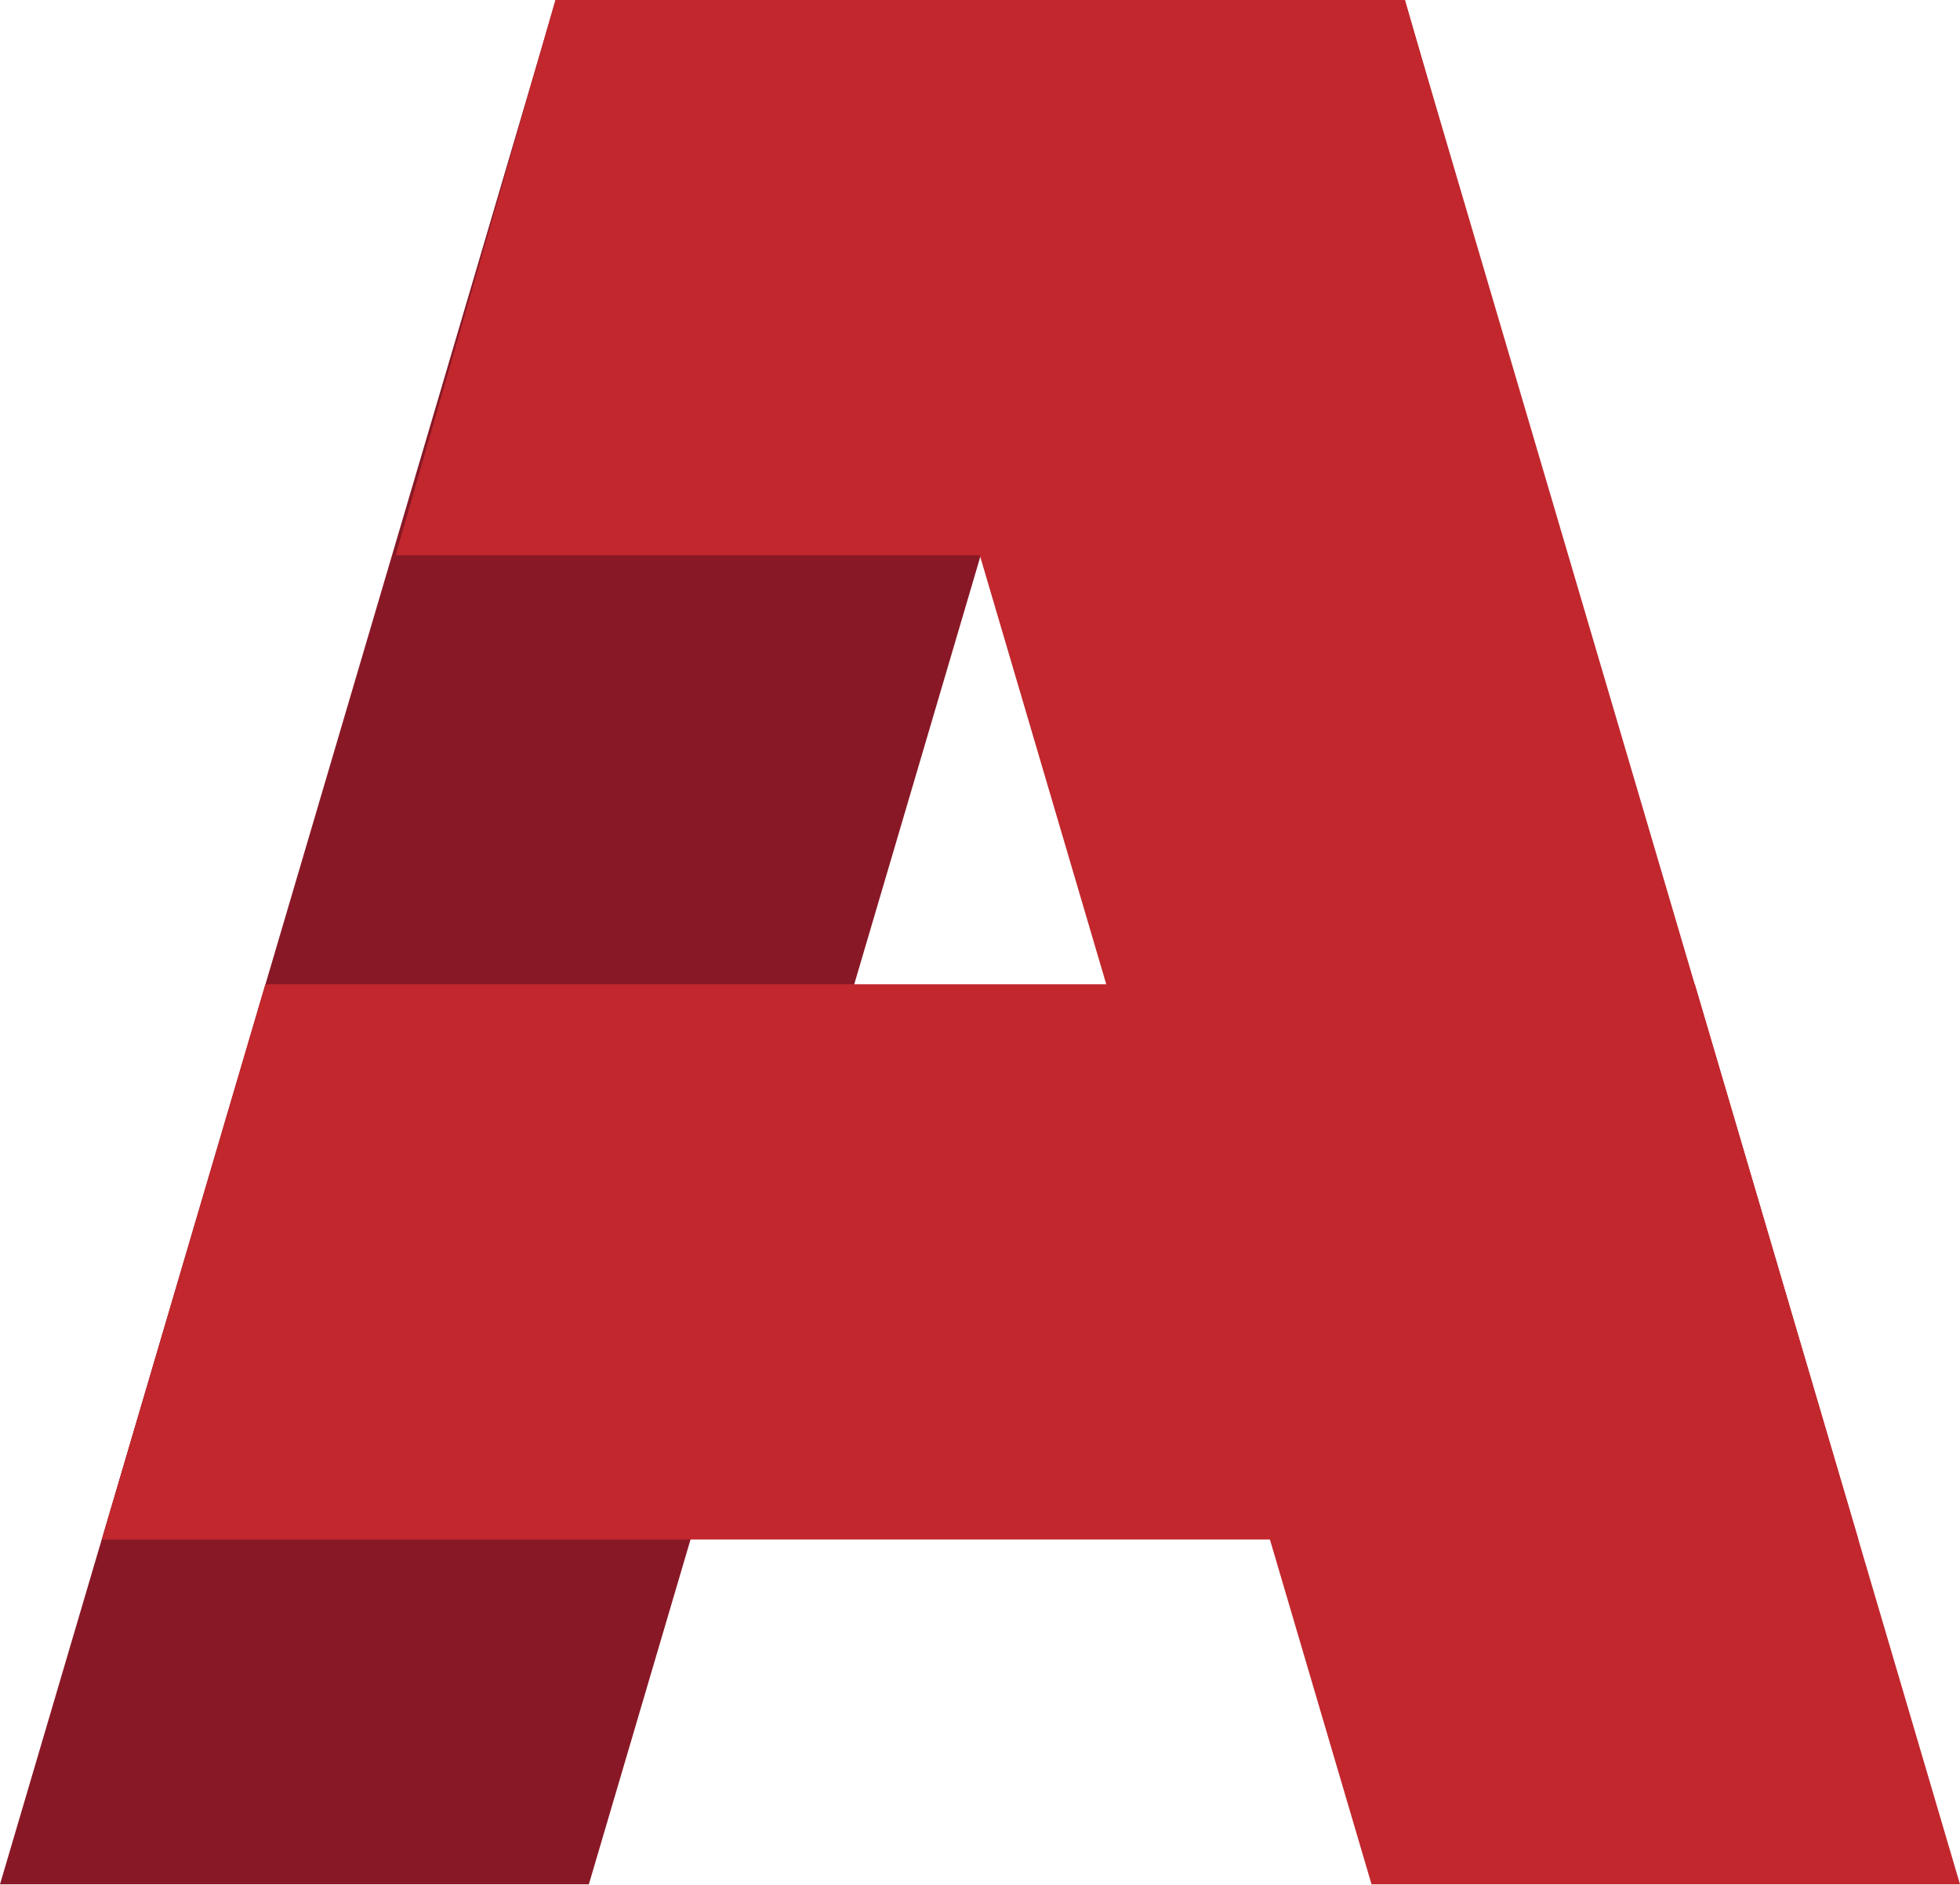
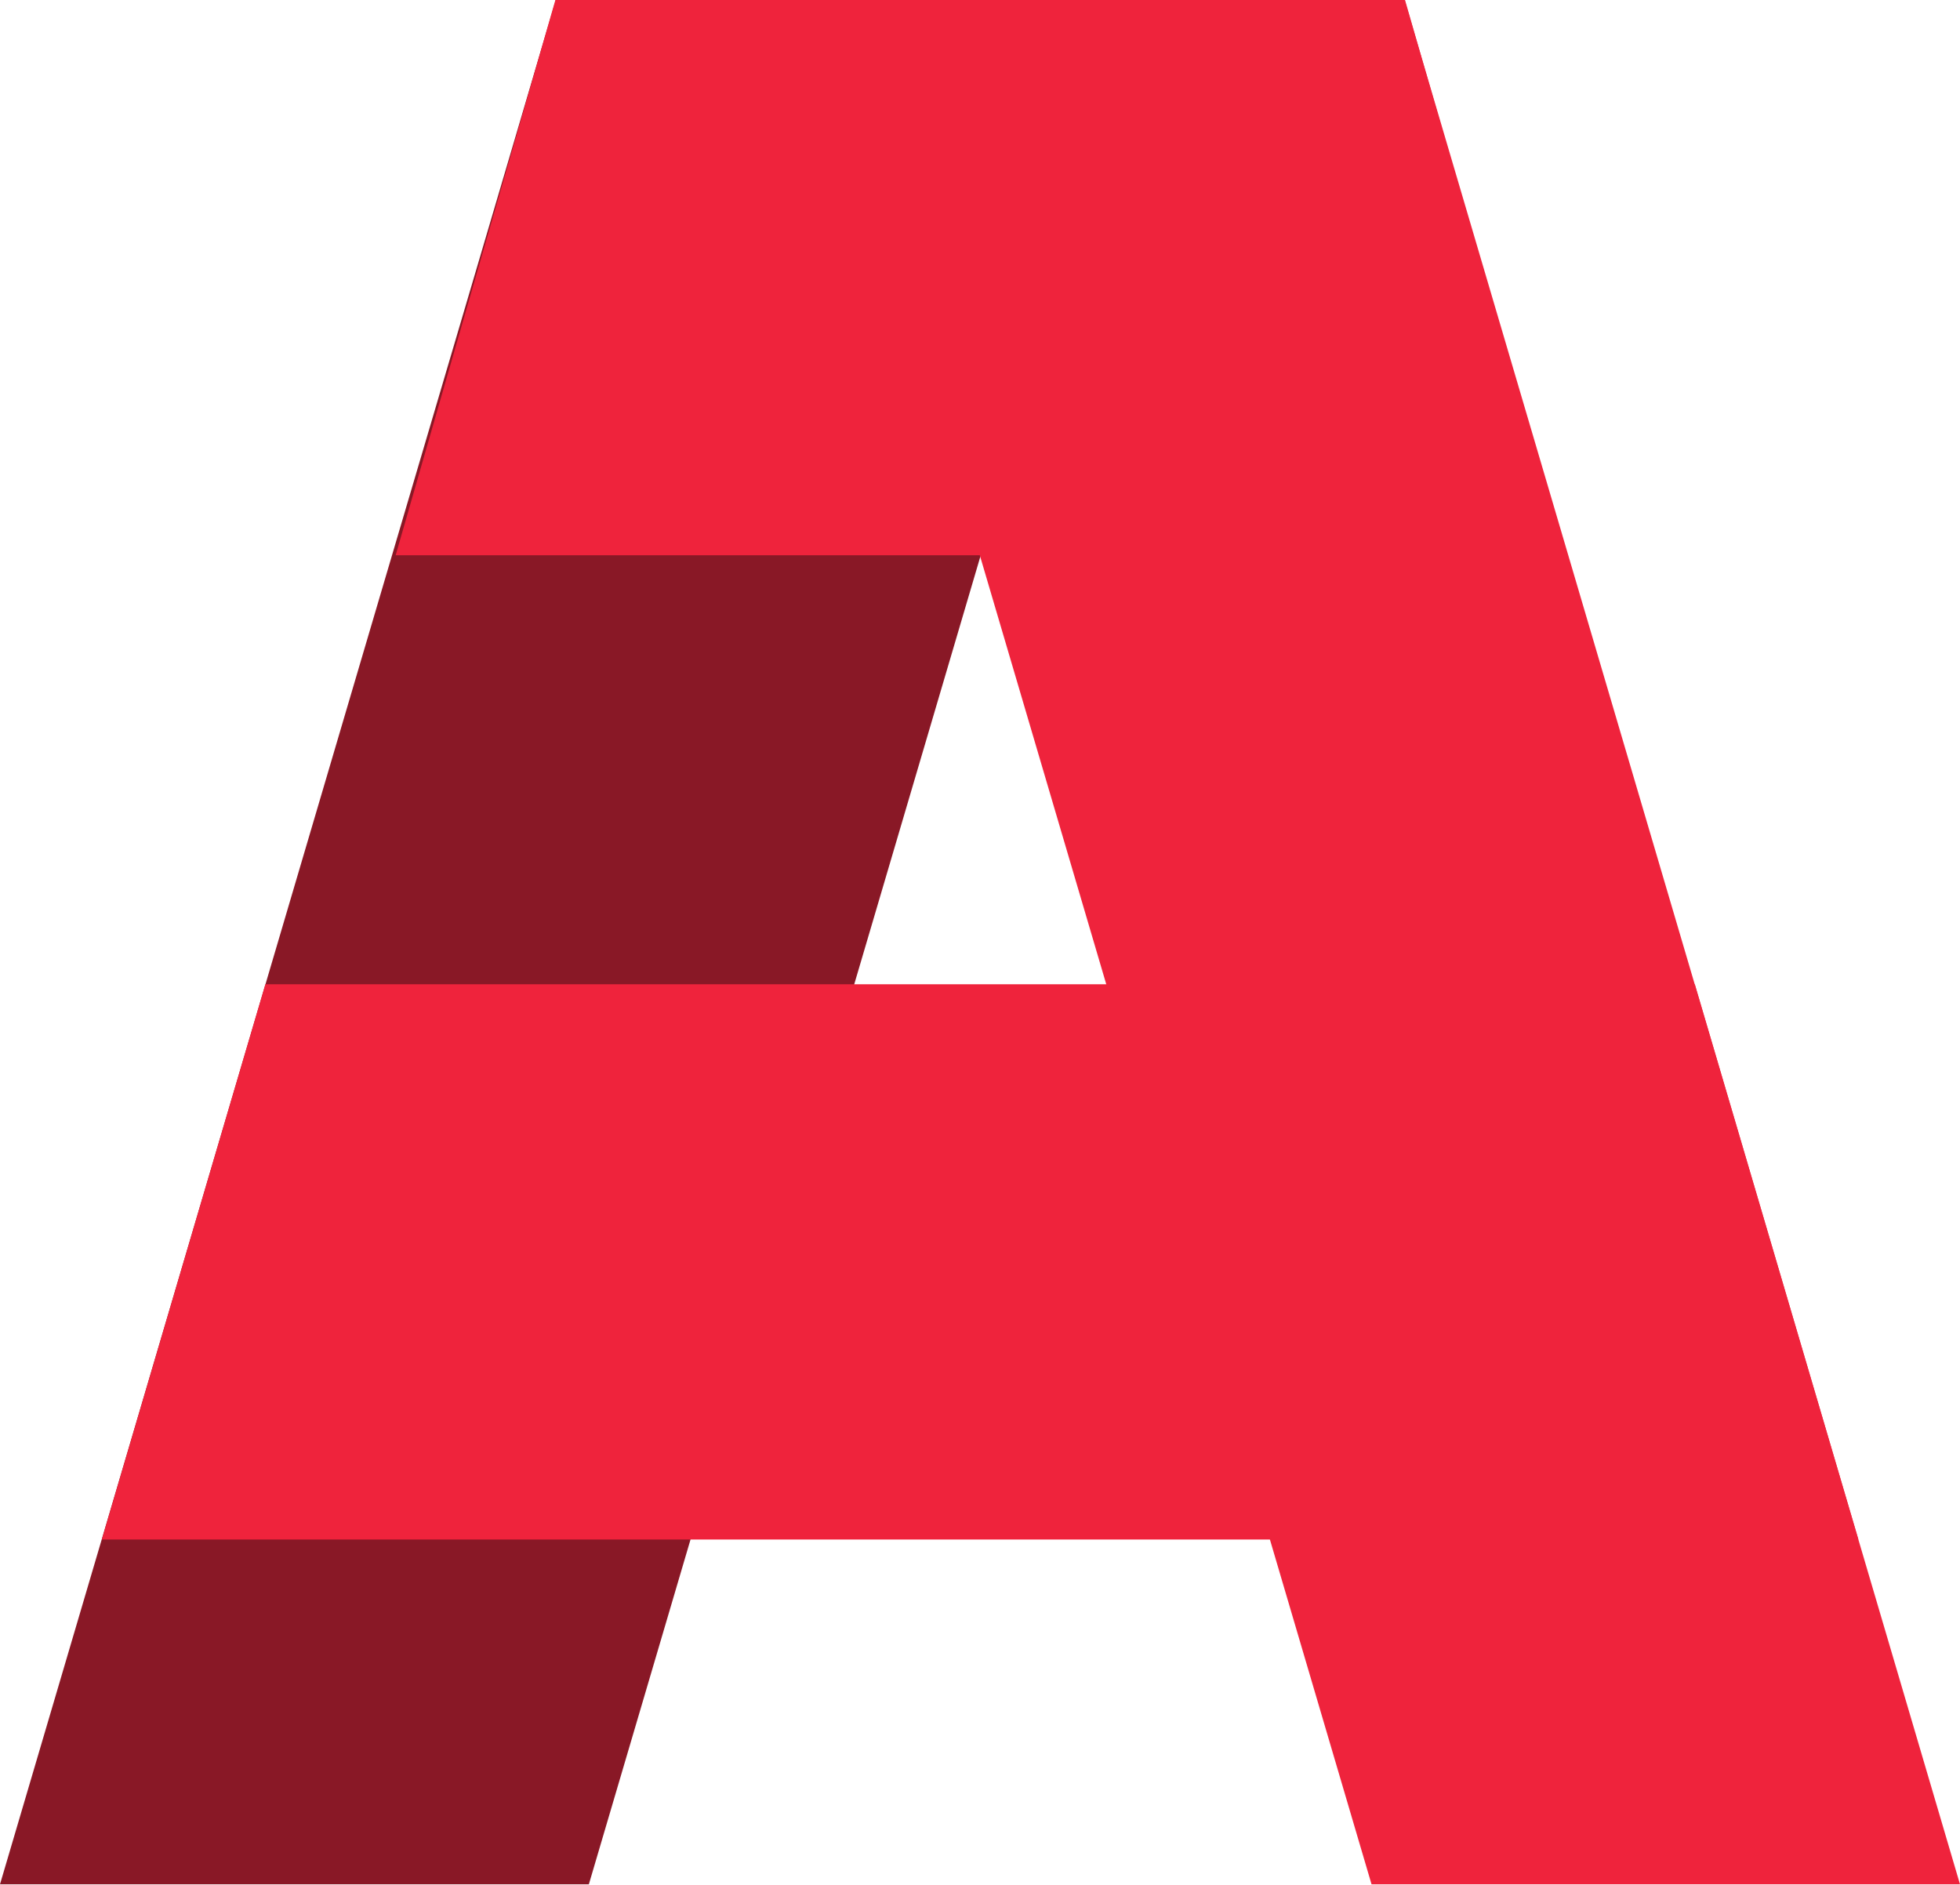
<svg xmlns="http://www.w3.org/2000/svg" id="Layer_1" data-name="Layer 1" viewBox="0 0 97.79 94">
  <defs>
-     <style>.cls-1{fill:#891826;}.cls-2{fill:#c1272d;}</style>
+     <style>.cls-1{fill:#891826;}.cls-2{fill:#ef233c;}</style>
  </defs>
  <polygon class="cls-1" points="29.38 94 0 94 27.73 0 57.1 0 29.38 94" />
  <polygon class="cls-2" points="68.43 94 97.79 94 70.08 0 40.72 0 68.43 94" />
  <polygon class="cls-2" points="78.07 27.7 19.74 27.7 27.71 0 70.1 0 78.07 27.7" />
  <polygon class="cls-2" points="92.72 76.8 5.08 76.8 13.24 49.1 84.56 49.1 92.72 76.8" />
</svg>
